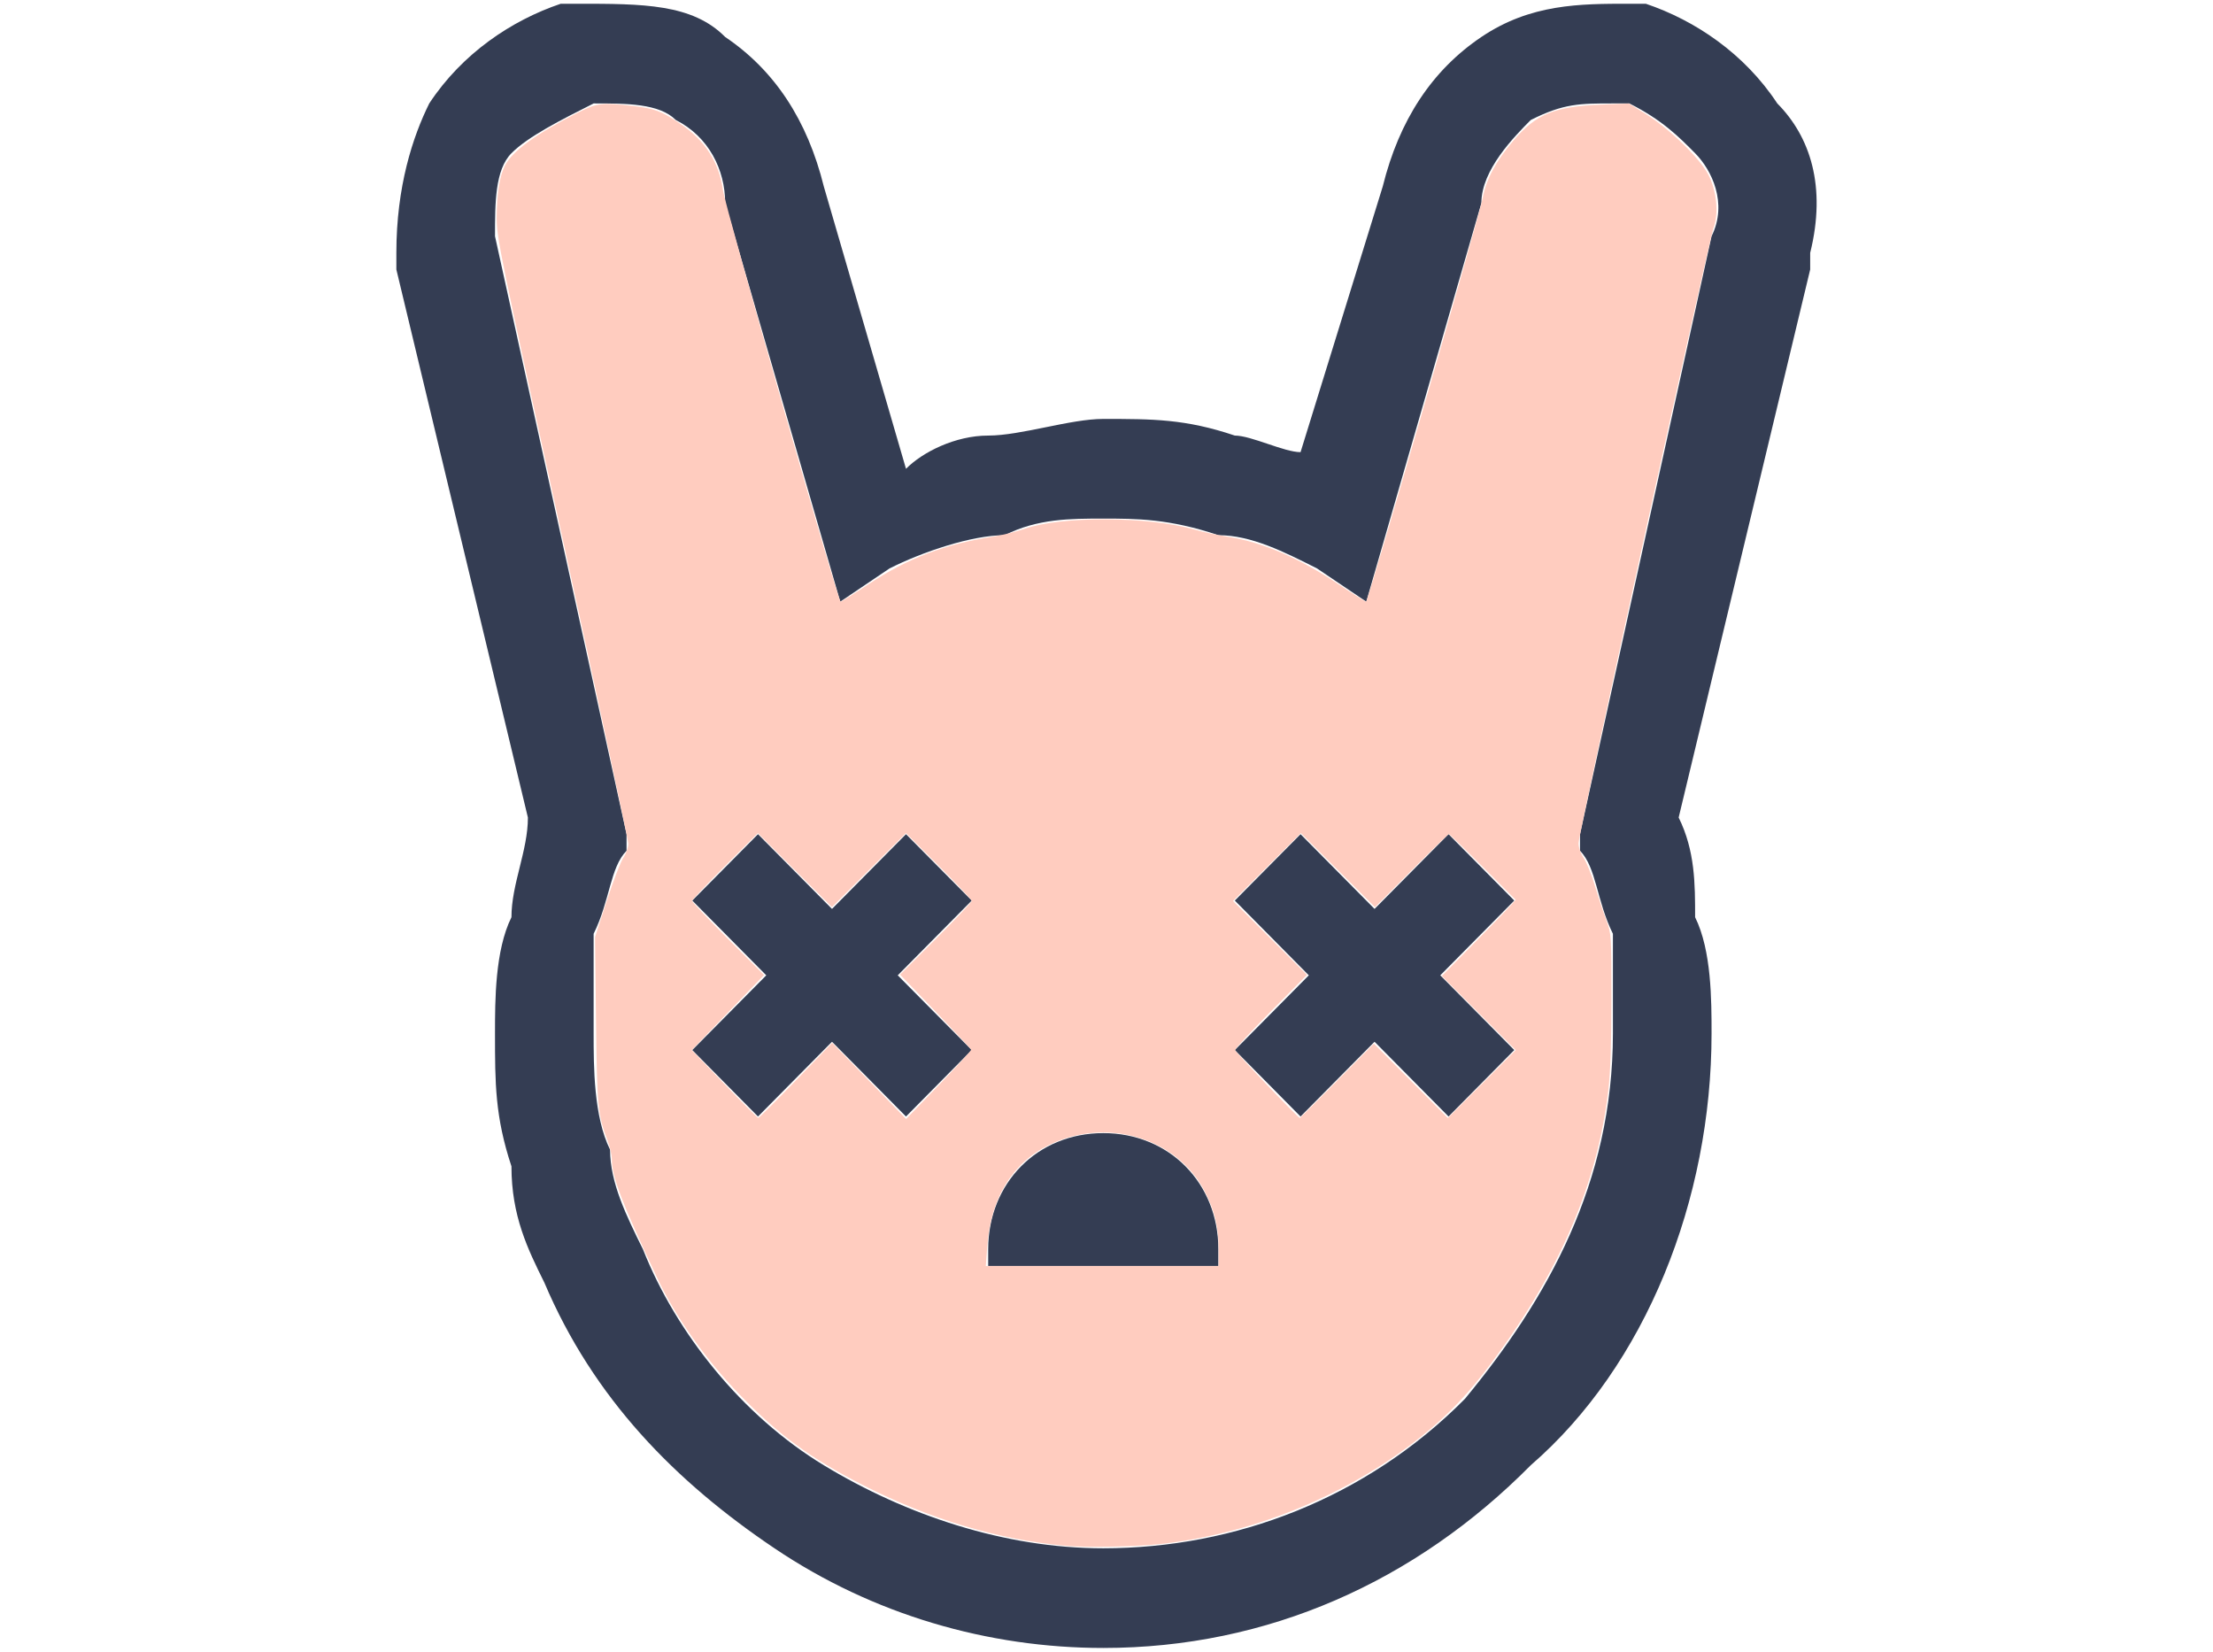
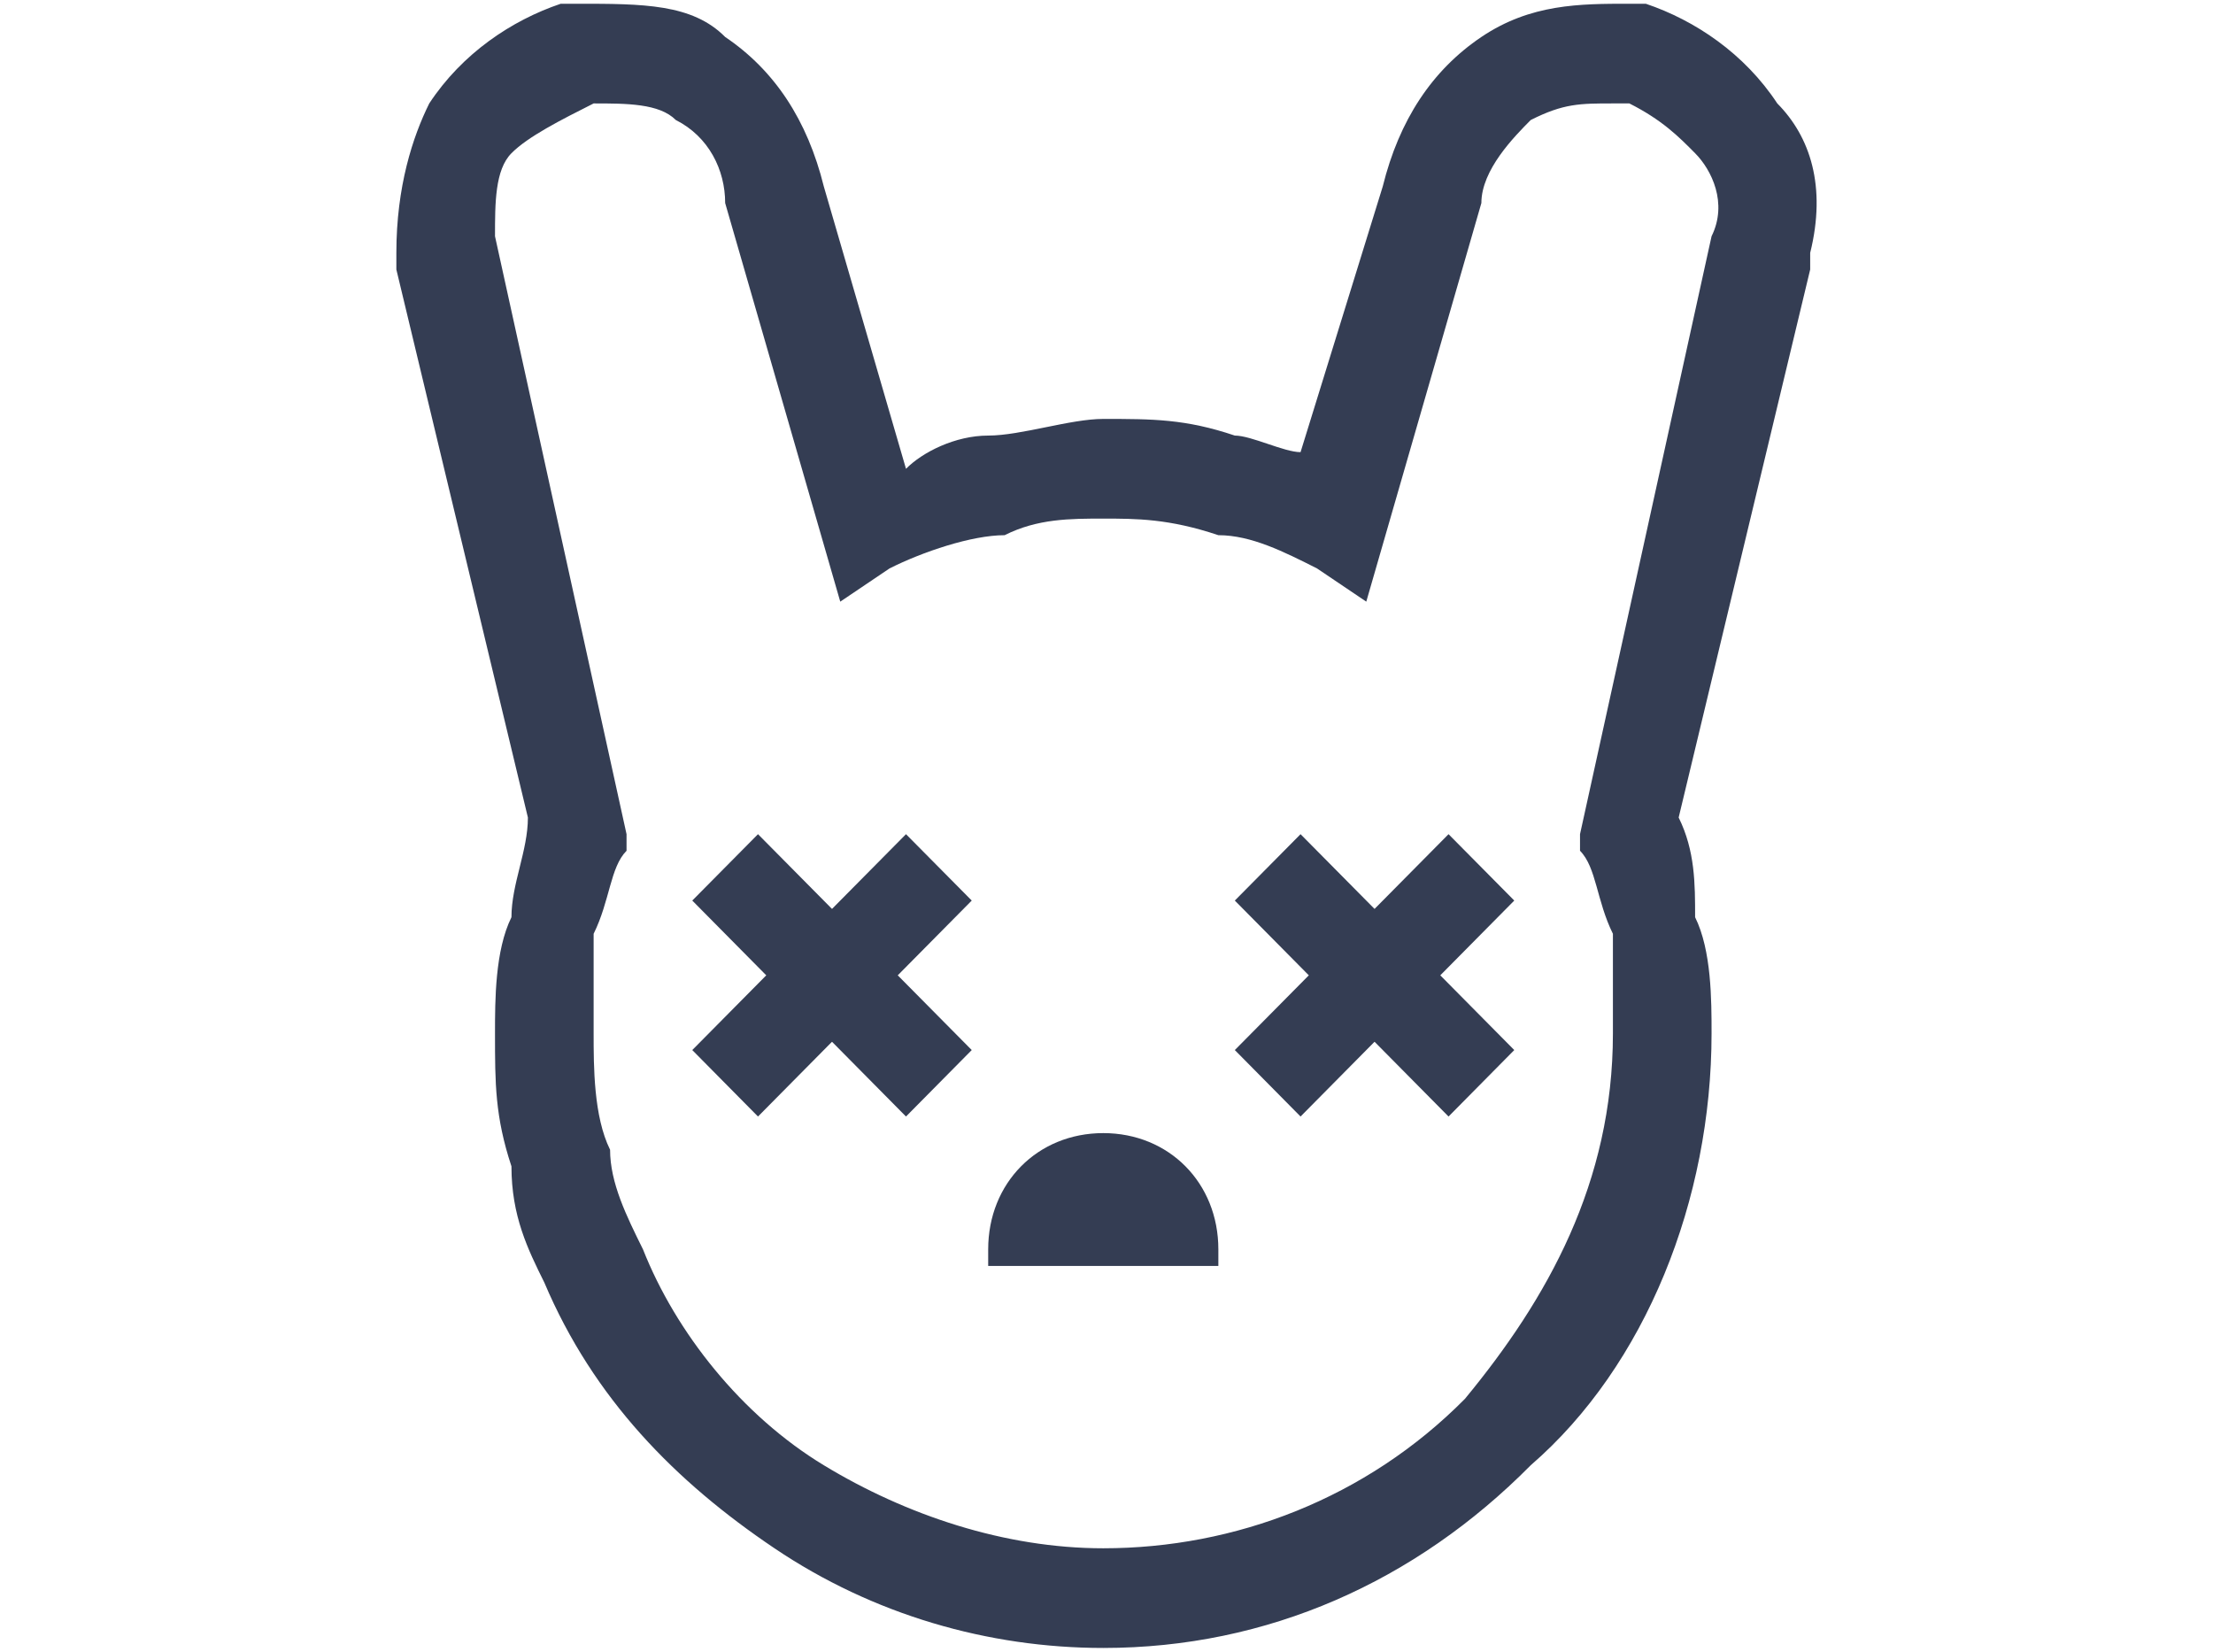
- <svg xmlns="http://www.w3.org/2000/svg" width="134px" height="100px" viewBox="0 0 86 100" version="1.1" id="svg3024">
-   <defs id="defs3028" />
+ <svg xmlns="http://www.w3.org/2000/svg" width="134px" height="100px" viewBox="0 0 86 100" version="1.1">
  <g id="surface1">
-     <path style=" stroke:none;fill-rule:nonzero;fill:rgb(20.392%,23.922%,32.549%);fill-opacity:1;" d="M 77.645 49.496 C 78.641 51.508 78.641 53.52 78.641 55.531 C 79.637 57.543 79.637 60.559 79.637 62.57 C 79.637 72.625 75.656 82.68 68.688 88.711 C 61.719 95.75 52.758 99.773 42.805 99.773 C 35.836 99.773 28.867 97.762 22.895 93.738 C 16.922 89.719 11.945 84.691 8.961 77.652 C 7.965 75.641 6.969 73.629 6.969 70.613 C 5.973 67.598 5.973 65.586 5.973 62.57 C 5.973 60.559 5.973 57.543 6.969 55.531 C 6.969 53.52 7.965 51.508 7.965 49.496 L 0 16.316 C 0 15.309 0 15.309 0 15.309 C 0 11.289 0.996 8.27 1.992 6.262 C 3.98 3.242 6.969 1.234 9.953 0.227 C 9.953 0.227 10.949 0.227 10.949 0.227 C 14.934 0.227 17.918 0.227 19.91 2.238 C 22.895 4.25 24.887 7.266 25.883 11.289 L 30.859 28.383 C 31.855 27.375 33.844 26.371 35.836 26.371 C 37.828 26.371 40.812 25.363 42.805 25.363 C 45.793 25.363 47.781 25.363 50.77 26.371 C 51.766 26.371 53.754 27.375 54.75 27.375 L 59.727 11.289 C 60.723 7.266 62.715 4.25 65.699 2.238 C 68.688 0.227 71.672 0.227 74.66 0.227 C 75.656 0.227 75.656 0.227 75.656 0.227 C 78.641 1.234 81.629 3.242 83.617 6.262 C 85.609 8.27 86.605 11.289 85.609 15.309 C 85.609 15.309 85.609 15.309 85.609 16.316 Z M 73.664 56.535 C 72.668 54.523 72.668 52.516 71.672 51.508 L 71.672 50.504 L 79.637 14.305 C 80.633 12.293 79.637 10.281 78.641 9.277 C 77.645 8.27 76.648 7.266 74.66 6.262 L 73.664 6.262 C 71.672 6.262 70.676 6.262 68.688 7.266 C 67.691 8.27 65.699 10.281 65.699 12.293 L 58.73 36.426 L 55.746 34.414 C 53.754 33.41 51.766 32.402 49.773 32.402 C 46.785 31.398 44.797 31.398 42.805 31.398 C 40.812 31.398 38.824 31.398 36.832 32.402 C 34.84 32.402 31.855 33.41 29.863 34.414 L 26.879 36.426 L 19.91 12.293 C 19.91 10.281 18.914 8.27 16.922 7.266 C 15.926 6.262 13.938 6.262 11.945 6.262 C 9.953 7.266 7.965 8.27 6.969 9.277 C 5.973 10.281 5.973 12.293 5.973 14.305 L 13.938 50.504 L 13.938 51.508 C 12.941 52.516 12.941 54.523 11.945 56.535 C 11.945 58.547 11.945 60.559 11.945 62.57 C 11.945 64.578 11.945 67.598 12.941 69.609 C 12.941 71.617 13.938 73.629 14.934 75.641 C 16.922 80.668 20.906 85.695 25.883 88.711 C 30.859 91.73 36.832 93.738 42.805 93.738 C 50.77 93.738 58.73 90.723 64.703 84.691 C 69.684 78.656 73.664 71.617 73.664 62.57 C 73.664 60.559 73.664 58.547 73.664 56.535 Z M 73.664 56.535 " id="path3011" />
-     <path style=" stroke:none;fill-rule:nonzero;fill:rgb(20.392%,23.922%,32.549%);fill-opacity:1;" d="M 17.918 63.574 L 30.859 50.504 L 34.84 54.523 L 21.898 67.598 Z M 17.918 63.574 " id="path3013" />
-     <path style=" stroke:none;fill-rule:nonzero;fill:rgb(20.392%,23.922%,32.549%);fill-opacity:1;" d="M 21.898 50.504 L 34.84 63.574 L 30.859 67.598 L 17.918 54.523 Z M 21.898 50.504 " id="path3015" />
-     <path style=" stroke:none;fill-rule:nonzero;fill:rgb(20.392%,23.922%,32.549%);fill-opacity:1;" d="M 50.77 63.574 L 63.711 50.504 L 67.691 54.523 L 54.75 67.598 Z M 50.77 63.574 " id="path3017" />
-     <path style=" stroke:none;fill-rule:nonzero;fill:rgb(20.392%,23.922%,32.549%);fill-opacity:1;" d="M 54.75 50.504 L 67.691 63.574 L 63.711 67.598 L 50.77 54.523 Z M 54.75 50.504 " id="path3019" />
-     <path style=" stroke:none;fill-rule:nonzero;fill:rgb(20.392%,23.922%,32.549%);fill-opacity:1;" d="M 42.805 68.602 C 46.785 68.602 49.773 71.617 49.773 75.641 C 49.773 76.645 49.773 76.645 49.773 76.645 L 35.836 76.645 C 35.836 76.645 35.836 76.645 35.836 75.641 C 35.836 71.617 38.824 68.602 42.805 68.602 Z M 42.805 68.602 " id="path3021" />
+     <path style=" stroke:none;fill-rule:nonzero;fill:rgb(20.392%,23.922%,32.549%);fill-opacity:1;" d="M 77.645 49.496 C 78.641 51.508 78.641 53.52 78.641 55.531 C 79.637 57.543 79.637 60.559 79.637 62.57 C 79.637 72.625 75.656 82.68 68.688 88.711 C 61.719 95.75 52.758 99.773 42.805 99.773 C 35.836 99.773 28.867 97.762 22.895 93.738 C 16.922 89.719 11.945 84.691 8.961 77.652 C 7.965 75.641 6.969 73.629 6.969 70.613 C 5.973 67.598 5.973 65.586 5.973 62.57 C 5.973 60.559 5.973 57.543 6.969 55.531 C 6.969 53.52 7.965 51.508 7.965 49.496 L 0 16.316 C 0 15.309 0 15.309 0 15.309 C 0 11.289 0.996 8.27 1.992 6.262 C 3.98 3.242 6.969 1.234 9.953 0.227 C 9.953 0.227 10.949 0.227 10.949 0.227 C 14.934 0.227 17.918 0.227 19.91 2.238 C 22.895 4.25 24.887 7.266 25.883 11.289 L 30.859 28.383 C 31.855 27.375 33.844 26.371 35.836 26.371 C 37.828 26.371 40.812 25.363 42.805 25.363 C 45.793 25.363 47.781 25.363 50.77 26.371 C 51.766 26.371 53.754 27.375 54.75 27.375 L 59.727 11.289 C 60.723 7.266 62.715 4.25 65.699 2.238 C 68.688 0.227 71.672 0.227 74.66 0.227 C 75.656 0.227 75.656 0.227 75.656 0.227 C 78.641 1.234 81.629 3.242 83.617 6.262 C 85.609 8.27 86.605 11.289 85.609 15.309 C 85.609 15.309 85.609 15.309 85.609 16.316 Z M 73.664 56.535 C 72.668 54.523 72.668 52.516 71.672 51.508 L 71.672 50.504 L 79.637 14.305 C 80.633 12.293 79.637 10.281 78.641 9.277 C 77.645 8.27 76.648 7.266 74.66 6.262 L 73.664 6.262 C 71.672 6.262 70.676 6.262 68.688 7.266 C 67.691 8.27 65.699 10.281 65.699 12.293 L 58.73 36.426 L 55.746 34.414 C 53.754 33.41 51.766 32.402 49.773 32.402 C 46.785 31.398 44.797 31.398 42.805 31.398 C 40.812 31.398 38.824 31.398 36.832 32.402 C 34.84 32.402 31.855 33.41 29.863 34.414 L 26.879 36.426 L 19.91 12.293 C 19.91 10.281 18.914 8.27 16.922 7.266 C 15.926 6.262 13.938 6.262 11.945 6.262 C 9.953 7.266 7.965 8.27 6.969 9.277 C 5.973 10.281 5.973 12.293 5.973 14.305 L 13.938 50.504 L 13.938 51.508 C 12.941 52.516 12.941 54.523 11.945 56.535 C 11.945 58.547 11.945 60.559 11.945 62.57 C 11.945 64.578 11.945 67.598 12.941 69.609 C 12.941 71.617 13.938 73.629 14.934 75.641 C 16.922 80.668 20.906 85.695 25.883 88.711 C 30.859 91.73 36.832 93.738 42.805 93.738 C 50.77 93.738 58.73 90.723 64.703 84.691 C 69.684 78.656 73.664 71.617 73.664 62.57 C 73.664 60.559 73.664 58.547 73.664 56.535 Z M 73.664 56.535 " />
+     <path style=" stroke:none;fill-rule:nonzero;fill:rgb(20.392%,23.922%,32.549%);fill-opacity:1;" d="M 17.918 63.574 L 30.859 50.504 L 34.84 54.523 L 21.898 67.598 Z M 17.918 63.574 " />
+     <path style=" stroke:none;fill-rule:nonzero;fill:rgb(20.392%,23.922%,32.549%);fill-opacity:1;" d="M 21.898 50.504 L 34.84 63.574 L 30.859 67.598 L 17.918 54.523 Z M 21.898 50.504 " />
+     <path style=" stroke:none;fill-rule:nonzero;fill:rgb(20.392%,23.922%,32.549%);fill-opacity:1;" d="M 50.77 63.574 L 63.711 50.504 L 67.691 54.523 L 54.75 67.598 Z M 50.77 63.574 " />
+     <path style=" stroke:none;fill-rule:nonzero;fill:rgb(20.392%,23.922%,32.549%);fill-opacity:1;" d="M 54.75 50.504 L 67.691 63.574 L 63.711 67.598 L 50.77 54.523 Z M 54.75 50.504 " />
+     <path style=" stroke:none;fill-rule:nonzero;fill:rgb(20.392%,23.922%,32.549%);fill-opacity:1;" d="M 42.805 68.602 C 46.785 68.602 49.773 71.617 49.773 75.641 C 49.773 76.645 49.773 76.645 49.773 76.645 L 35.836 76.645 C 35.836 76.645 35.836 76.645 35.836 75.641 C 35.836 71.617 38.824 68.602 42.805 68.602 Z M 42.805 68.602 " />
  </g>
-   <path style="fill:#ffccbf;stroke-width:0.125;fill-opacity:1" d="M 64.523,93.585 C 60.461,93.222 56.271,91.967 52.235,89.902 49.053,88.275 47.129,86.862 44.77,84.418 42.706,82.281 40.892,79.708 39.78,77.341 c -2.132,-4.537 -2.731,-6.104 -2.731,-7.148 -3.5e-5,-0.249 -0.114,-0.754 -0.254,-1.121 -0.599,-1.577 -0.645,-2.055 -0.706,-7.33 l -0.058,-5.009 0.707,-2.182 c 0.389,-1.2 0.842,-2.381 1.007,-2.624 0.165,-0.243 0.3,-0.624 0.3,-0.846 0,-0.222 -1.793,-8.551 -3.985,-18.508 -3.78,-17.173 -3.985,-18.169 -3.985,-19.368 0,-1.447 0.171,-2.537 0.499,-3.18 0.453,-0.888 1.926,-1.951 4.49,-3.24 1.092,-0.549 1.39,-0.582 3.272,-0.367 1.293,0.148 1.723,0.31 2.862,1.081 1.508,1.02 2.339,2.317 2.579,4.021 0.144,1.023 6.975,24.907 7.124,24.907 0.051,0 0.836,-0.492 1.745,-1.093 2.301,-1.522 4.575,-2.388 7.444,-2.837 0.582,-0.091 1.451,-0.304 1.93,-0.474 2.243,-0.792 7.524,-0.769 10.336,0.045 0.479,0.139 1.383,0.333 2.007,0.432 2.101,0.332 4.33,1.294 6.738,2.907 0.837,0.561 1.566,1.019 1.619,1.018 0.117,-0.002 6.848,-23.308 7.065,-24.462 0.21,-1.119 0.803,-2.222 1.854,-3.45 1.379,-1.61 2.482,-2.063 5.312,-2.178 l 1.681,-0.068 1.033,0.644 c 1.413,0.88 3.232,2.638 3.764,3.637 0.514,0.965 0.657,2.376 0.329,3.247 -0.279,0.741 -8.177,36.724 -8.177,37.255 0,0.26 0.127,0.622 0.315,0.899 0.173,0.255 0.484,1.028 0.691,1.718 0.207,0.69 0.514,1.62 0.682,2.067 0.3,0.799 0.305,0.877 0.305,4.733 0,2.706 -0.058,4.419 -0.188,5.531 -0.664,5.673 -2.925,10.951 -7.072,16.508 -1.354,1.814 -2.574,3.104 -4.112,4.349 -4.382,3.545 -10.019,5.913 -15.713,6.6 -1.542,0.186 -4.601,0.254 -5.964,0.132 z m 9.264,-18.005 c 0,-1.307 -0.249,-2.324 -0.851,-3.473 -1.691,-3.228 -5.931,-4.486 -9.408,-2.791 -2.231,1.088 -3.537,3.22 -3.748,6.122 l -0.089,1.214 h 7.048 7.048 z m -25.595,-10.168 2.197,-2.273 2.239,2.304 2.239,2.304 1.983,-2.055 c 1.091,-1.13 1.971,-2.094 1.956,-2.142 -0.015,-0.048 -0.989,-1.089 -2.166,-2.315 l -2.139,-2.228 2.17,-2.167 c 1.193,-1.192 2.17,-2.225 2.17,-2.295 0,-0.07 -0.897,-1.023 -1.993,-2.117 L 54.858,50.44 52.616,52.679 50.375,54.917 48.133,52.679 45.891,50.44 43.899,52.429 c -1.096,1.094 -1.993,2.046 -1.993,2.114 0,0.069 0.98,1.106 2.179,2.306 l 2.179,2.181 -2.189,2.272 -2.189,2.272 1.972,2.053 c 1.084,1.129 2.009,2.054 2.054,2.055 0.046,0.001 1.072,-1.02 2.28,-2.27 z m 32.77,0.024 2.23,-2.248 2.238,2.25 2.238,2.25 2.056,-2.056 2.056,-2.056 -2.239,-2.242 -2.239,-2.242 1.933,-1.962 c 1.063,-1.079 2.069,-2.117 2.235,-2.308 l 0.302,-0.347 -1.986,-1.988 c -1.092,-1.094 -2.017,-1.988 -2.056,-1.988 -0.039,0 -1.061,0.995 -2.272,2.211 l -2.201,2.211 -2.244,-2.241 -2.244,-2.241 -2.055,2.055 -2.055,2.055 2.239,2.237 2.239,2.237 -2.176,2.198 c -1.197,1.209 -2.176,2.265 -2.176,2.348 0,0.115 3.815,4.118 3.925,4.118 0.013,0 1.028,-1.012 2.254,-2.248 z" id="path3124" transform="translate(-24)" />
</svg>
